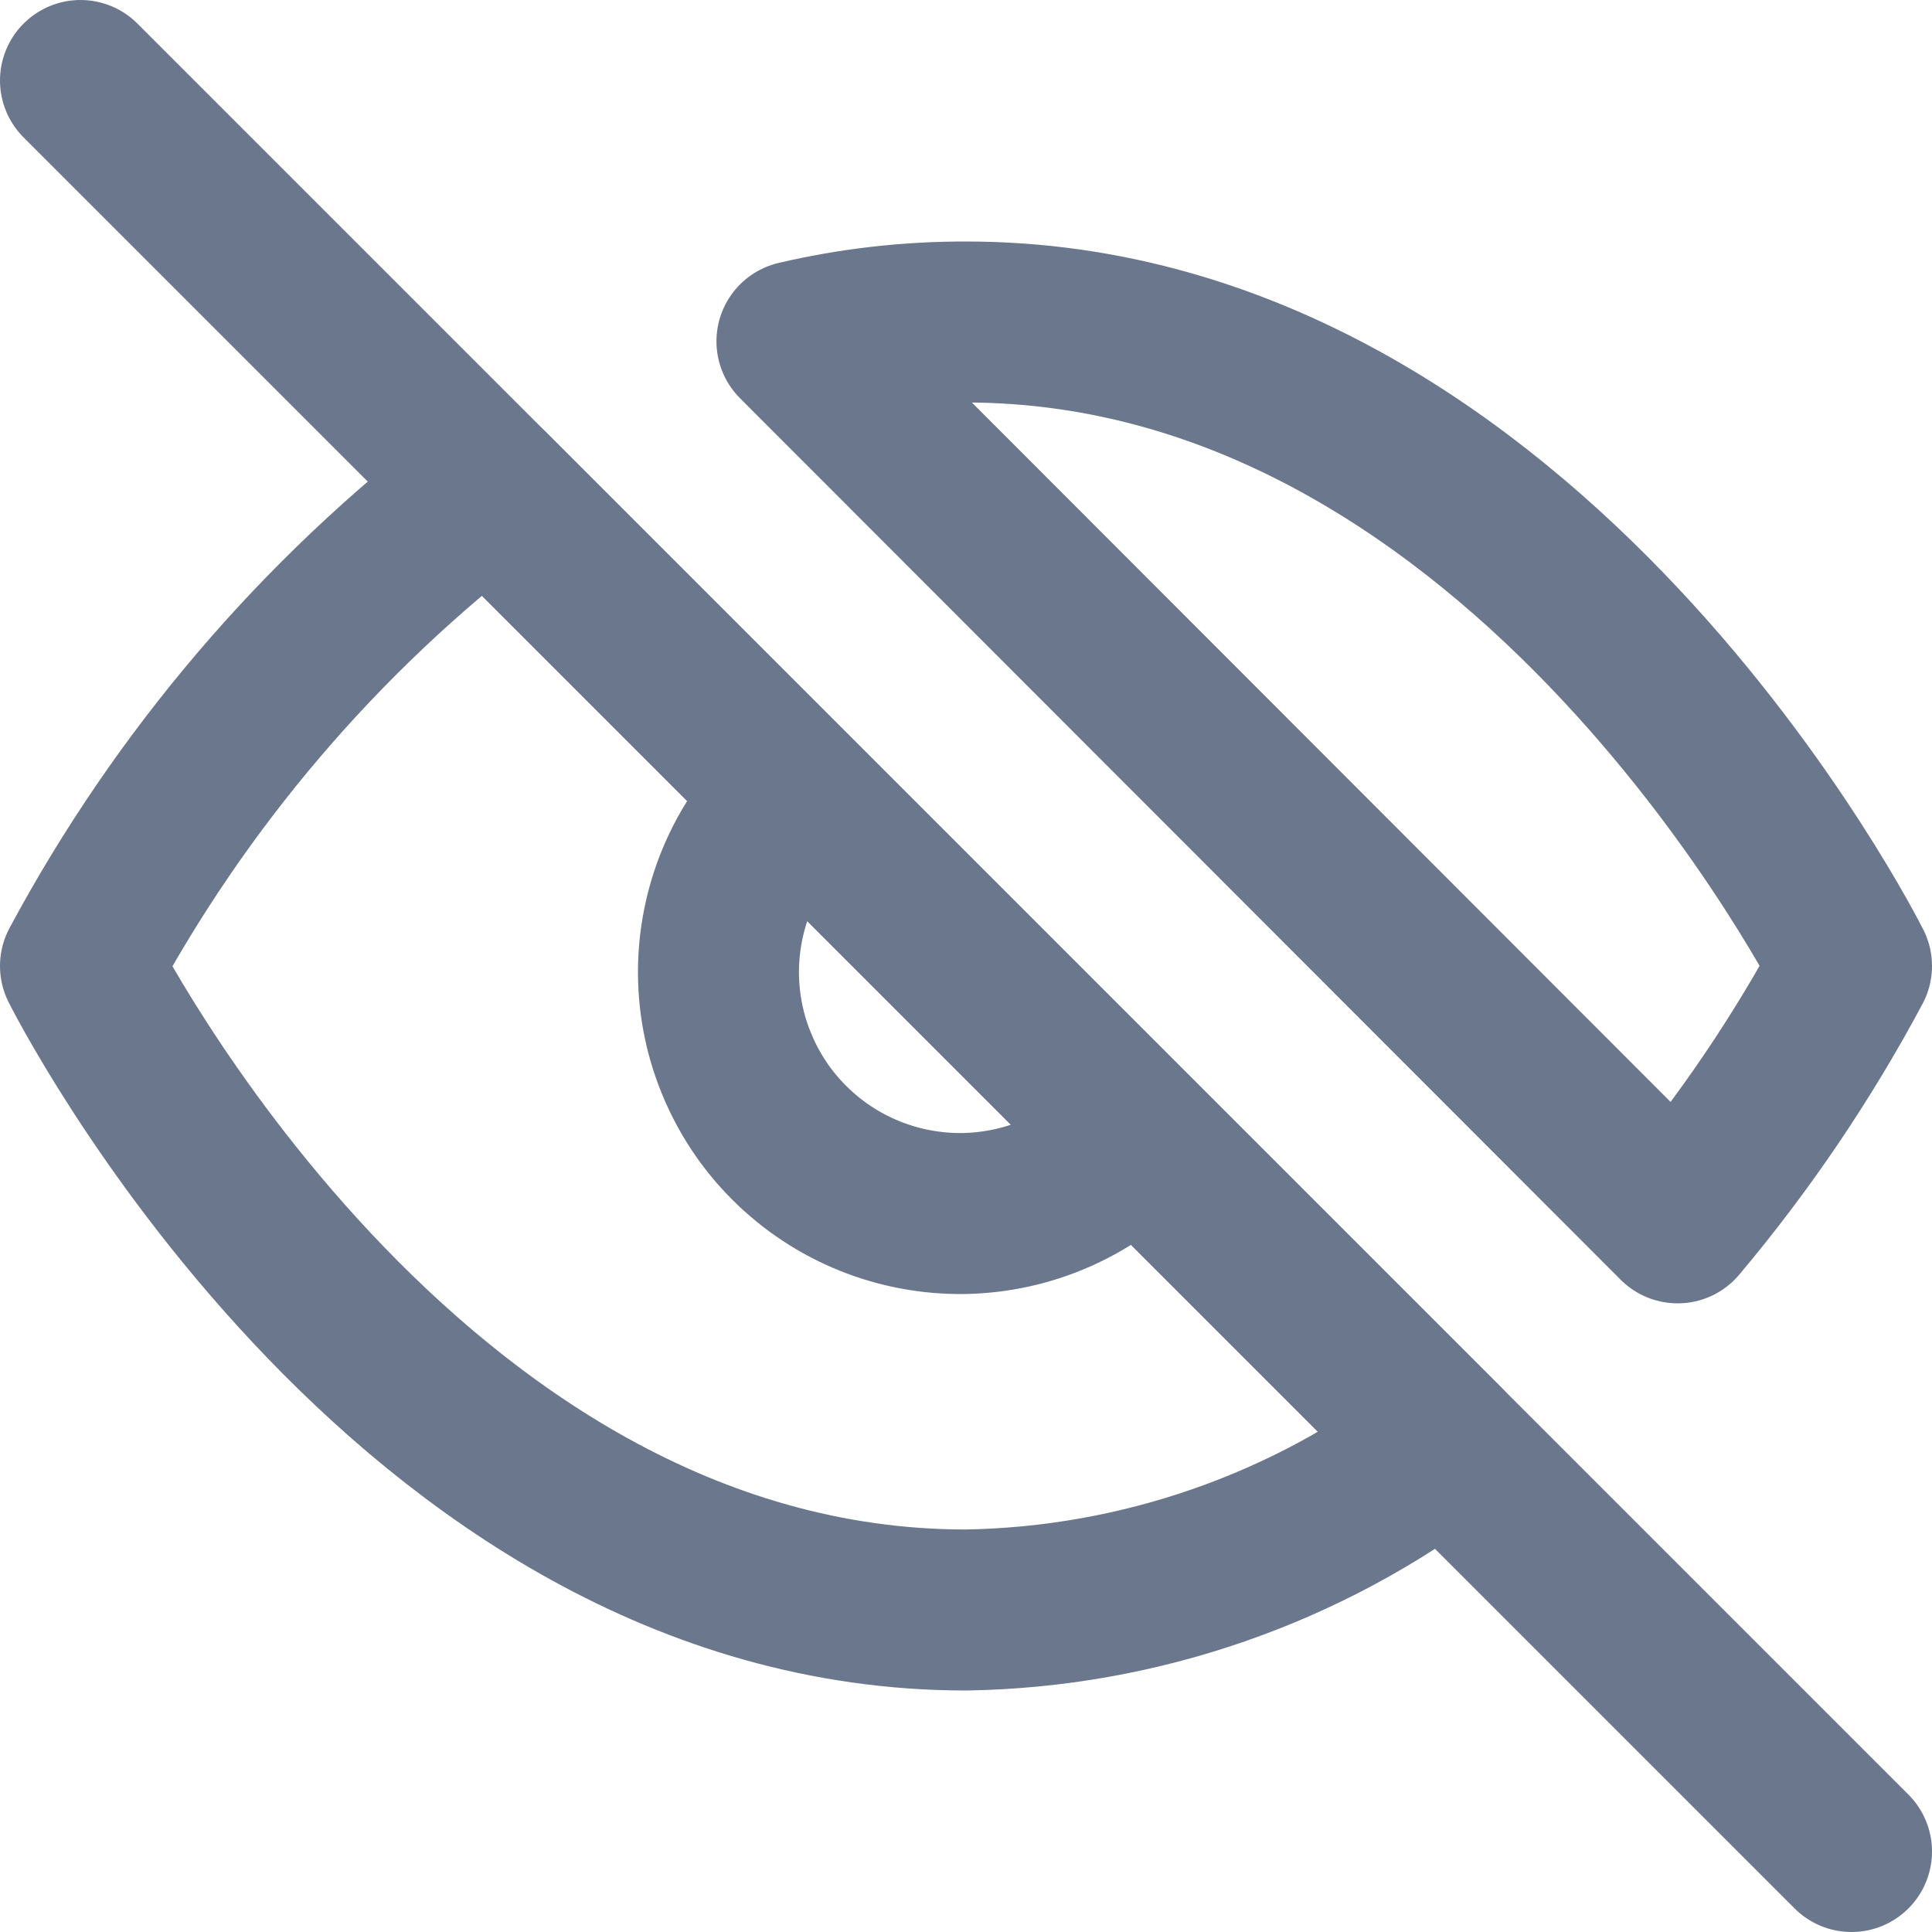
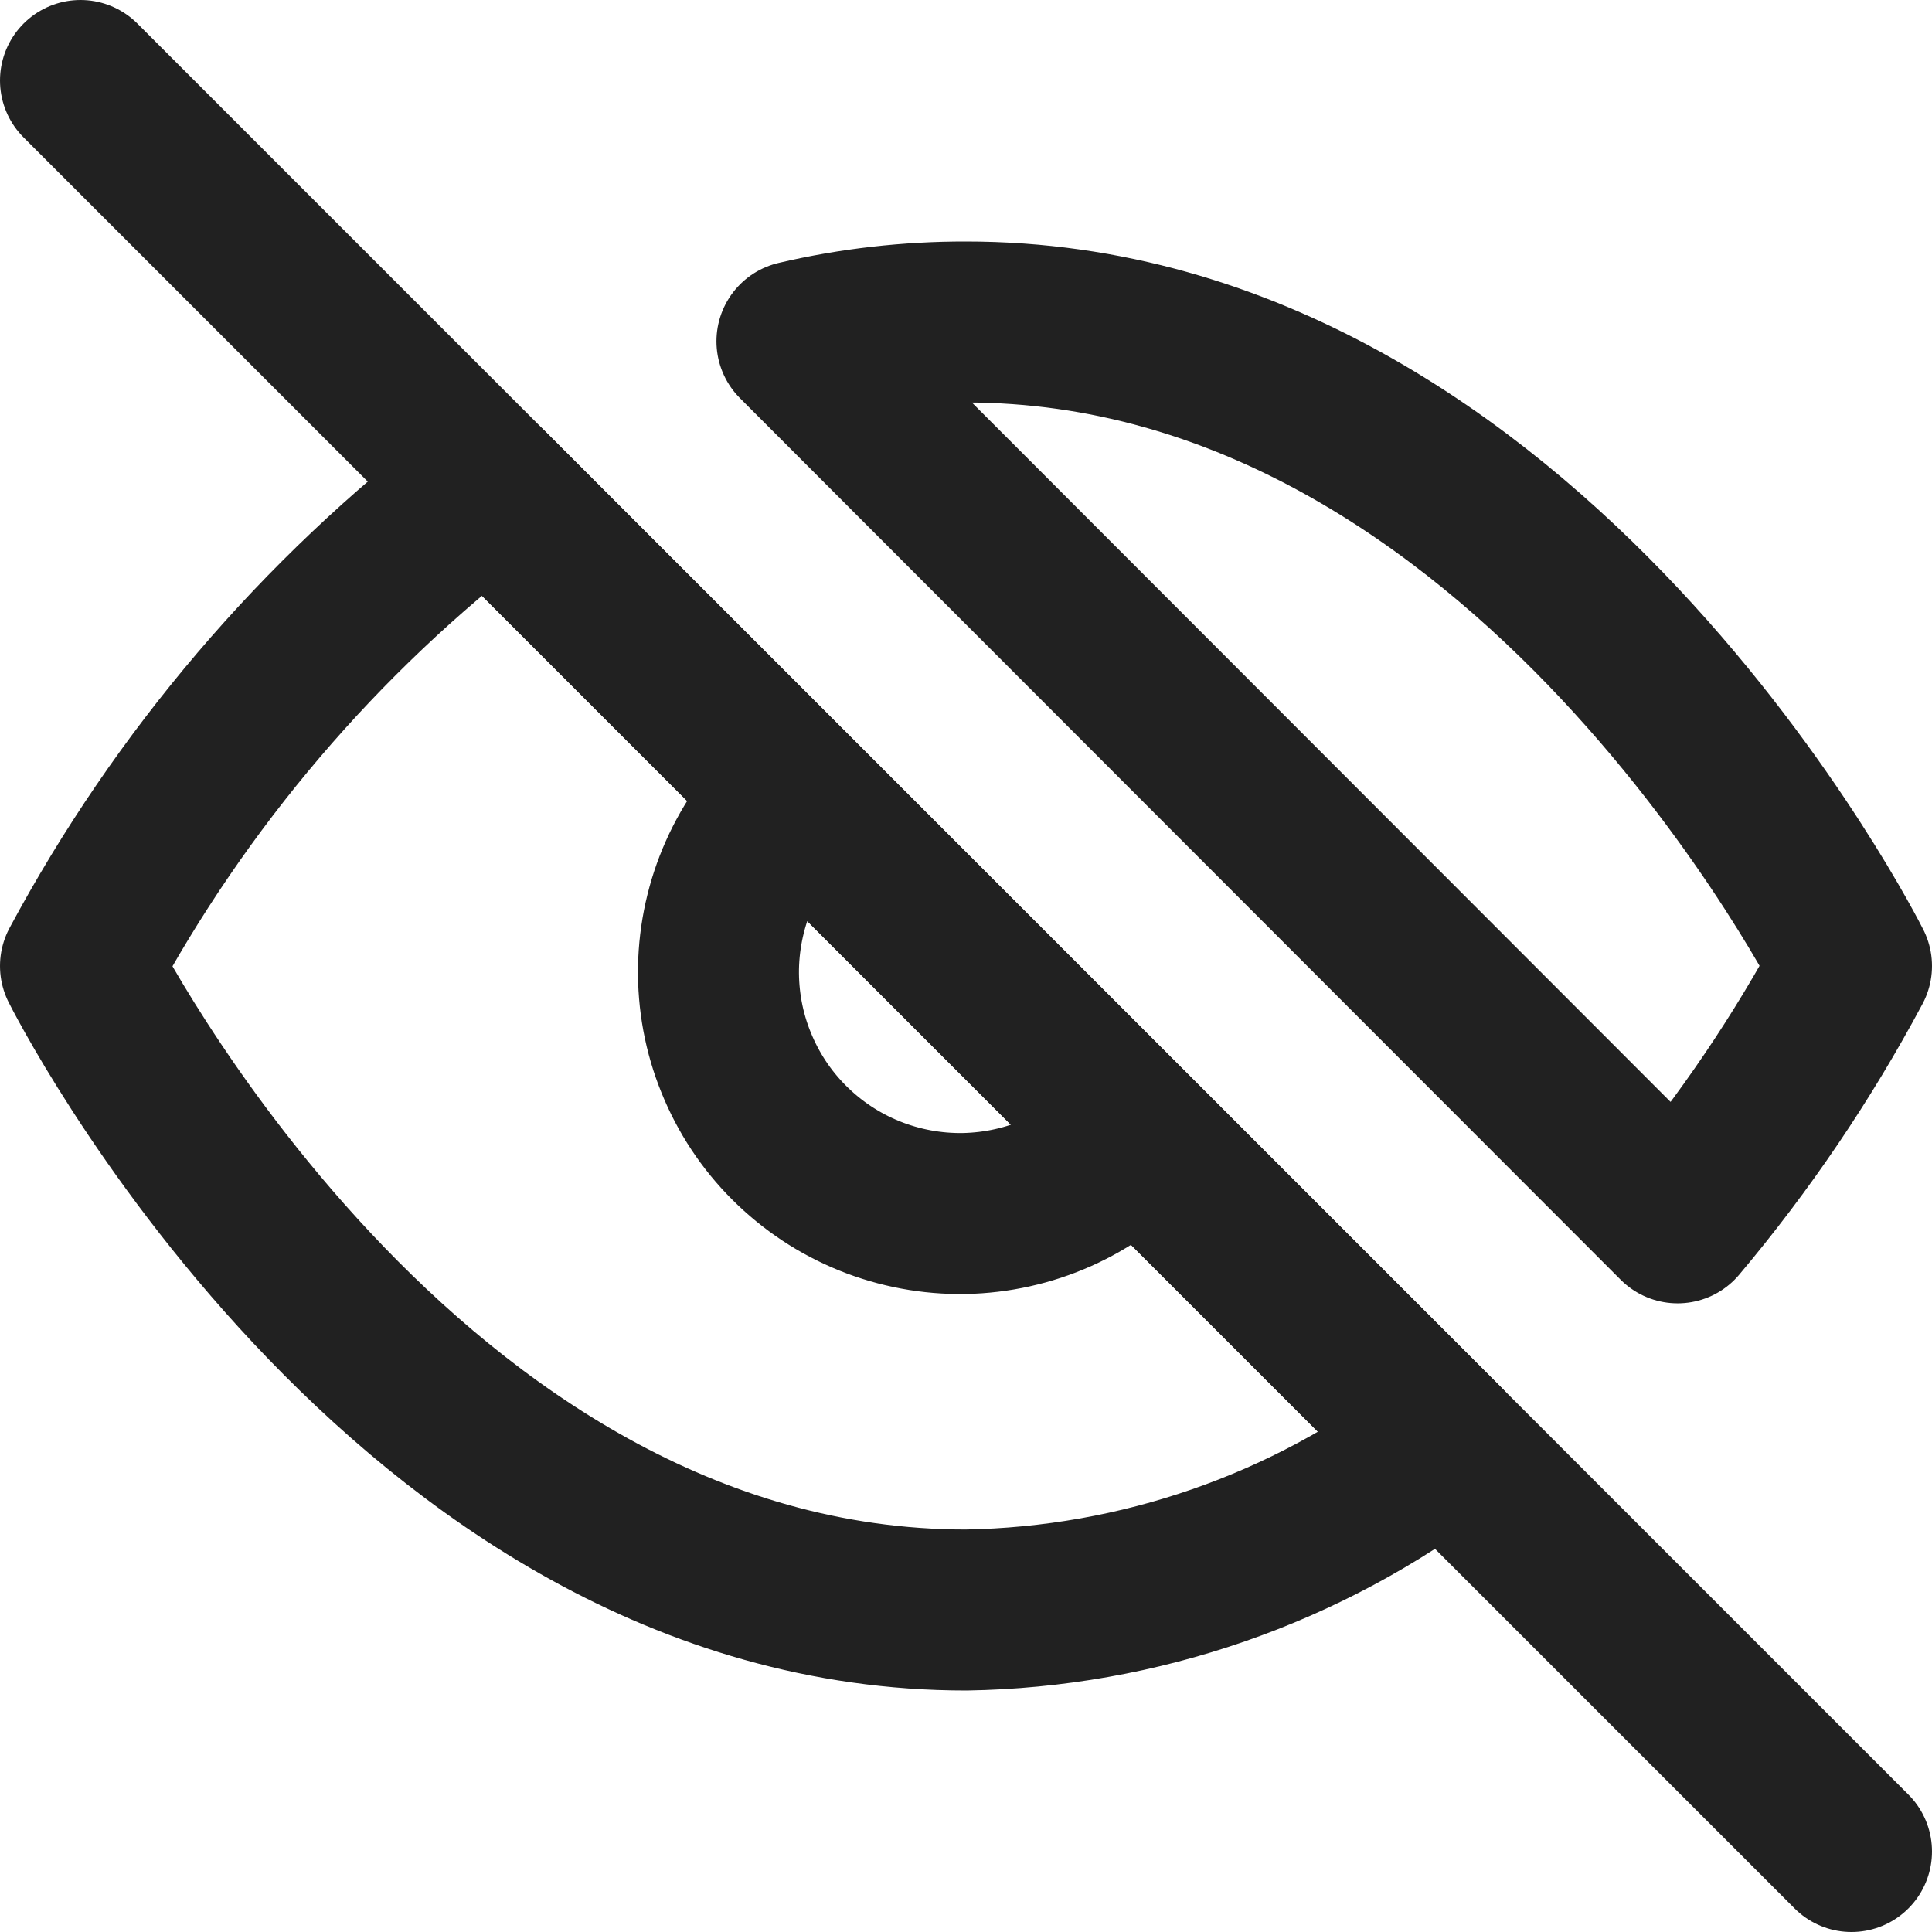
<svg xmlns="http://www.w3.org/2000/svg" width="14" height="14" viewBox="0 0 18 18" fill="none">
-   <path d="M10.59 10.59C10.384 10.811 10.136 10.988 9.86 11.111C9.584 11.234 9.286 11.3 8.984 11.306C8.681 11.311 8.381 11.255 8.101 11.142C7.821 11.029 7.567 10.861 7.353 10.647C7.139 10.434 6.971 10.179 6.858 9.899C6.744 9.619 6.689 9.319 6.694 9.016C6.7 8.714 6.766 8.416 6.889 8.14C7.012 7.864 7.189 7.616 7.41 7.41M13.455 13.455C12.173 14.432 10.612 14.974 9 15C3.75 15 0.75 9 0.75 9C1.683 7.261 2.977 5.742 4.545 4.545L13.455 13.455ZM7.425 3.18C7.941 3.059 8.47 2.999 9 3C14.25 3 17.25 9 17.25 9C16.795 9.852 16.252 10.654 15.63 11.393L7.425 3.18Z" stroke="#6B778C" stroke-width="1.5" stroke-linecap="round" stroke-linejoin="round" />
-   <path d="M0.75 0.75L17.25 17.25" stroke="#6B778C" stroke-width="1.5" stroke-linecap="round" stroke-linejoin="round" />
+   <path d="M10.59 10.59C10.384 10.811 10.136 10.988 9.86 11.111C9.584 11.234 9.286 11.3 8.984 11.306C8.681 11.311 8.381 11.255 8.101 11.142C7.821 11.029 7.567 10.861 7.353 10.647C7.139 10.434 6.971 10.179 6.858 9.899C6.744 9.619 6.689 9.319 6.694 9.016C6.7 8.714 6.766 8.416 6.889 8.14C7.012 7.864 7.189 7.616 7.41 7.41M13.455 13.455C12.173 14.432 10.612 14.974 9 15C3.75 15 0.75 9 0.75 9C1.683 7.261 2.977 5.742 4.545 4.545L13.455 13.455ZM7.425 3.18C7.941 3.059 8.47 2.999 9 3C14.25 3 17.25 9 17.25 9C16.795 9.852 16.252 10.654 15.63 11.393L7.425 3.18Z" stroke="#212121" stroke-width="1.5" stroke-linecap="round" stroke-linejoin="round" />
+   <path d="M0.75 0.75L17.25 17.25" stroke="#212121" stroke-width="1.5" stroke-linecap="round" stroke-linejoin="round" />
</svg>
